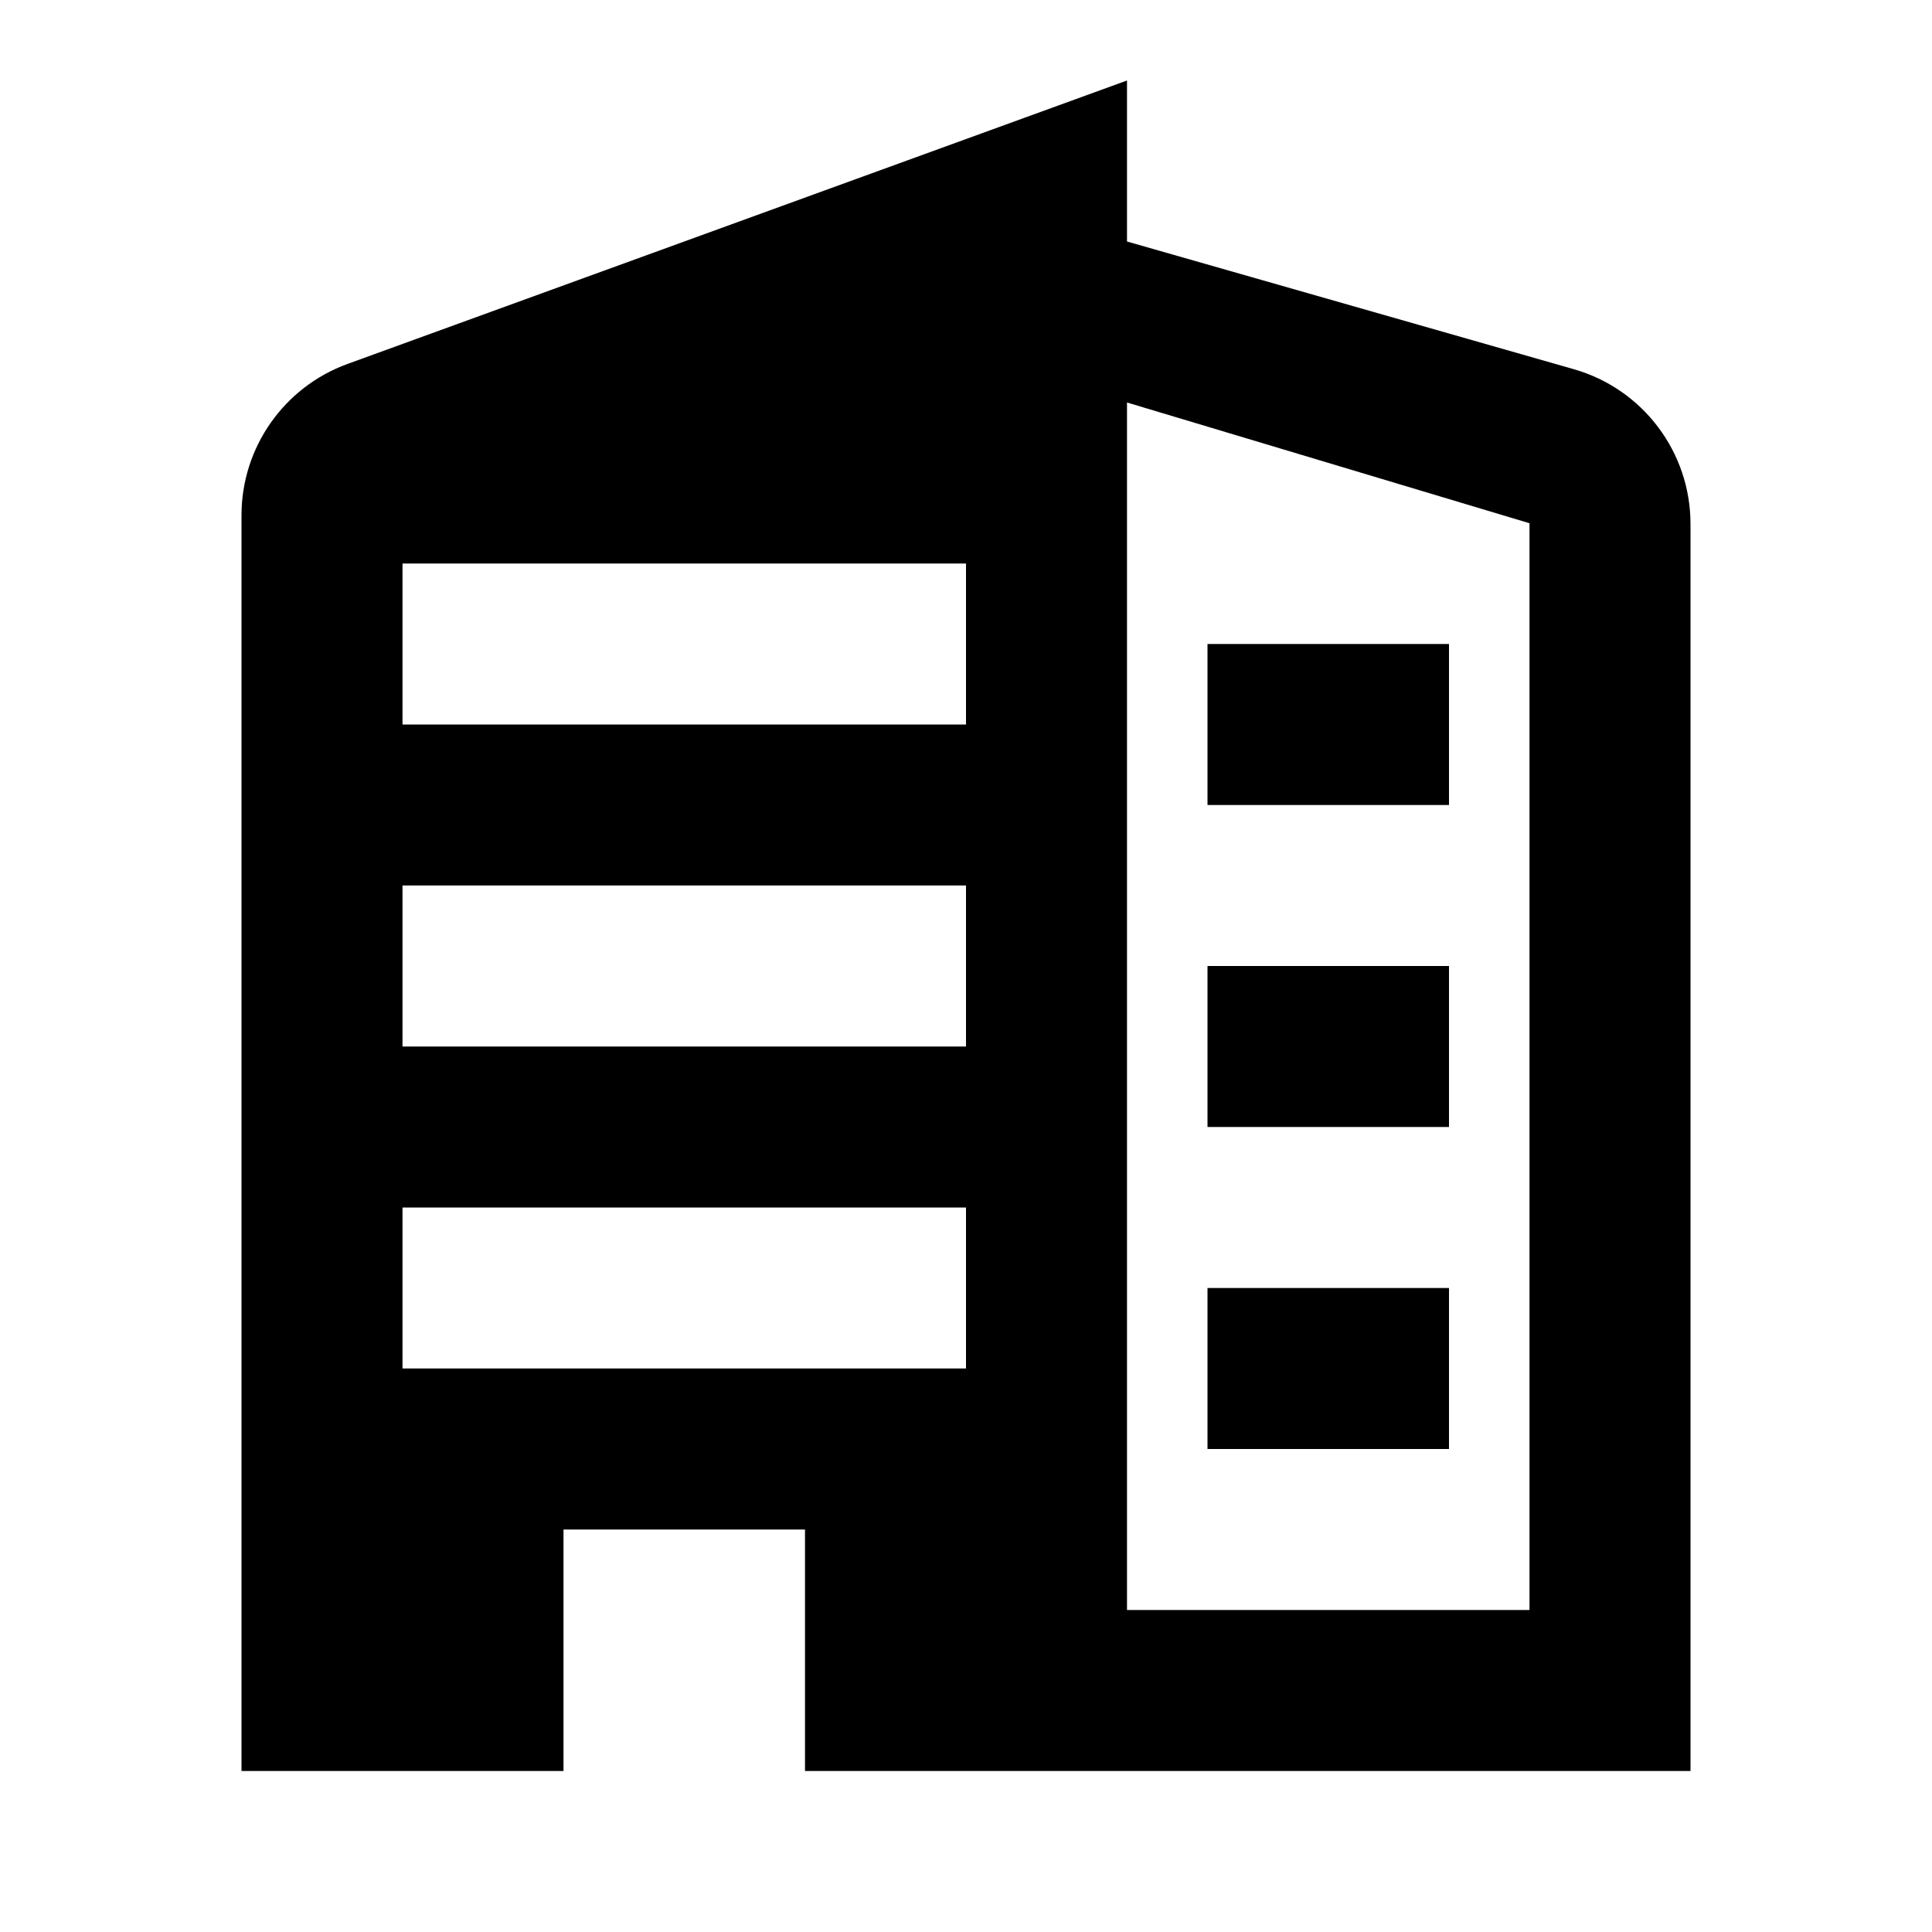
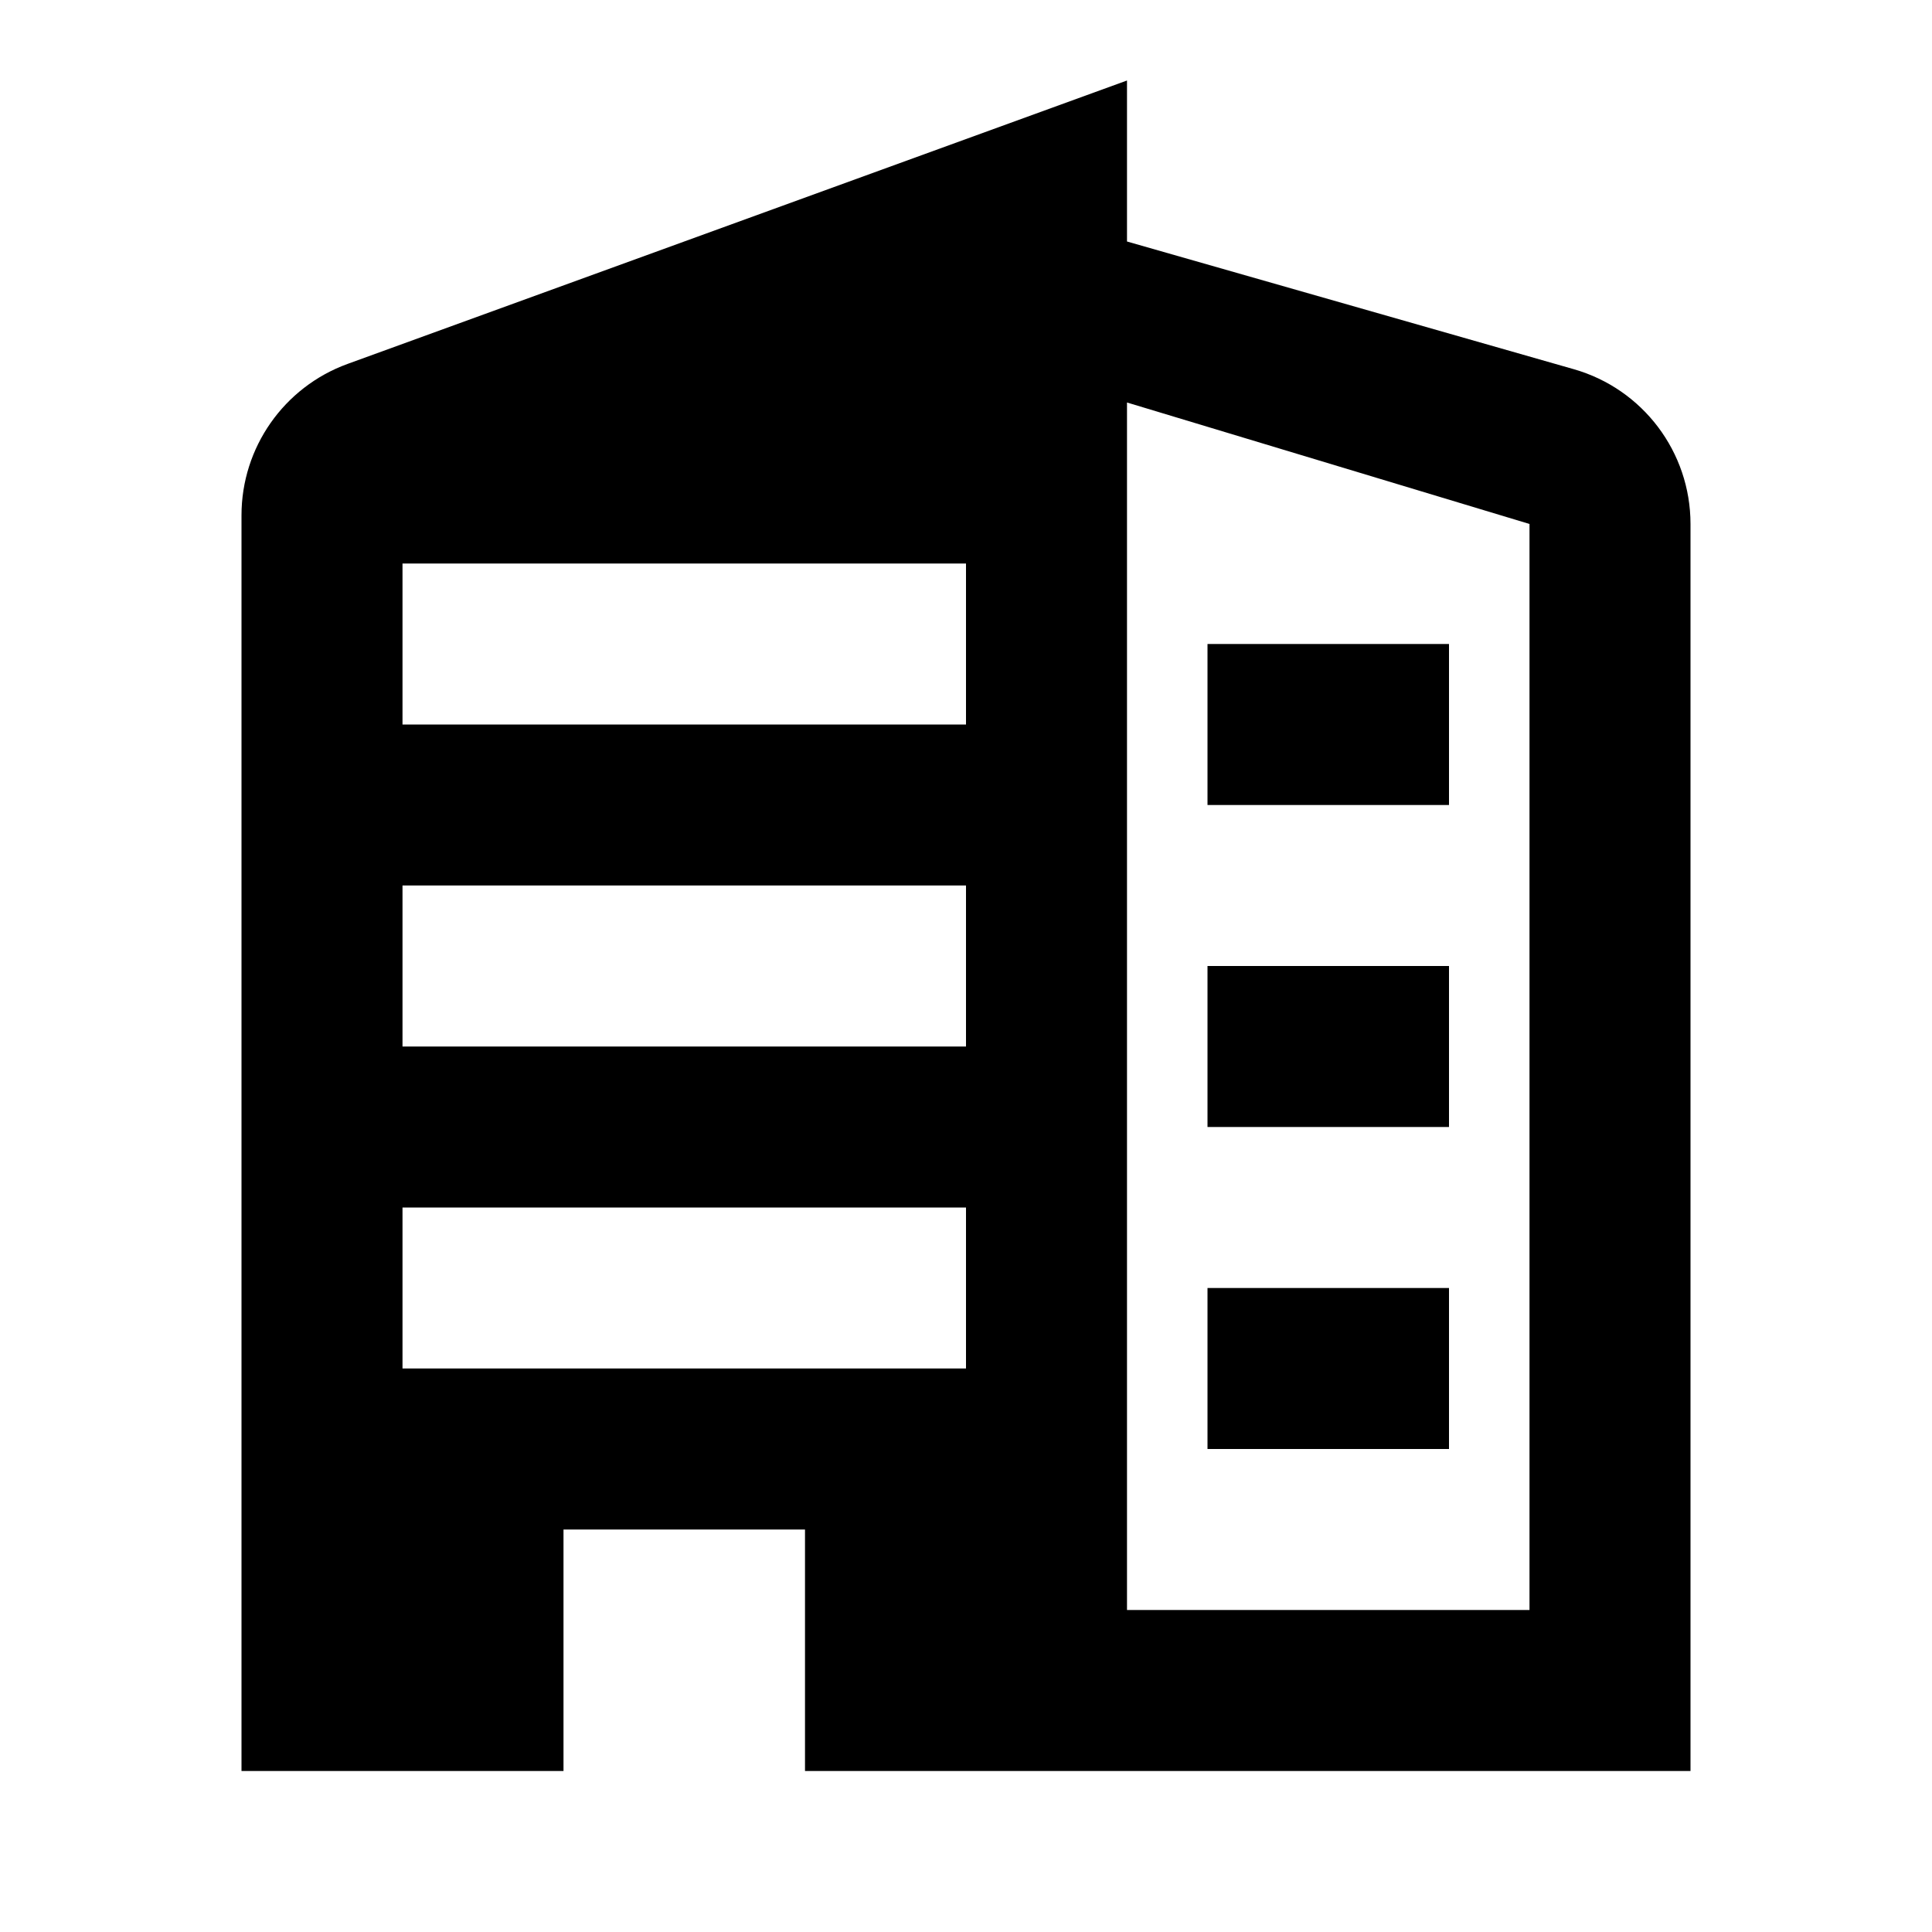
<svg xmlns="http://www.w3.org/2000/svg" width="24" height="24" viewBox="0 0 24 24" fill="none">
-   <path fill-rule="evenodd" clip-rule="evenodd" d="M10 19H7V22H3V6.401C3 5.56 3.526 4.809 4.317 4.521L14 1V3L19.549 4.586C20.408 4.831 21 5.616 21 6.509V22H10V19ZM5 15H12V17H5V15ZM12 7H5V9H12V7ZM14 5L19 6.5V20H14V5ZM12 11H5V13H12V11Z" fill="currentColor" />
-   <path d="M15 16H18V18H15V16Z" fill="currentColor" />
-   <path d="M15 12H18V14H15V12Z" fill="currentColor" />
-   <path d="M15 8H18V10H15V8Z" fill="currentColor" />
+   <path fill-rule="evenodd" clip-rule="evenodd" d="M10 19H7V22H3V6.401C3 5.56 3.526 4.809 4.317 4.521L14 1V3L19.549 4.586C20.408 4.831 21 5.616 21 6.509V22H10V19ZM12 15H5V17H12V15ZM12 7H5V9H12V7ZM19 6.509L14 5V20H19V6.509ZM12 11H5V13H12V11Z" fill="currentColor" />
+   <path d="M18 16H15V18H18V16Z" fill="currentColor" />
+   <path d="M18 12H15V14H18V12Z" fill="currentColor" />
+   <path d="M18 8H15V10H18V8Z" fill="currentColor" />
</svg>
